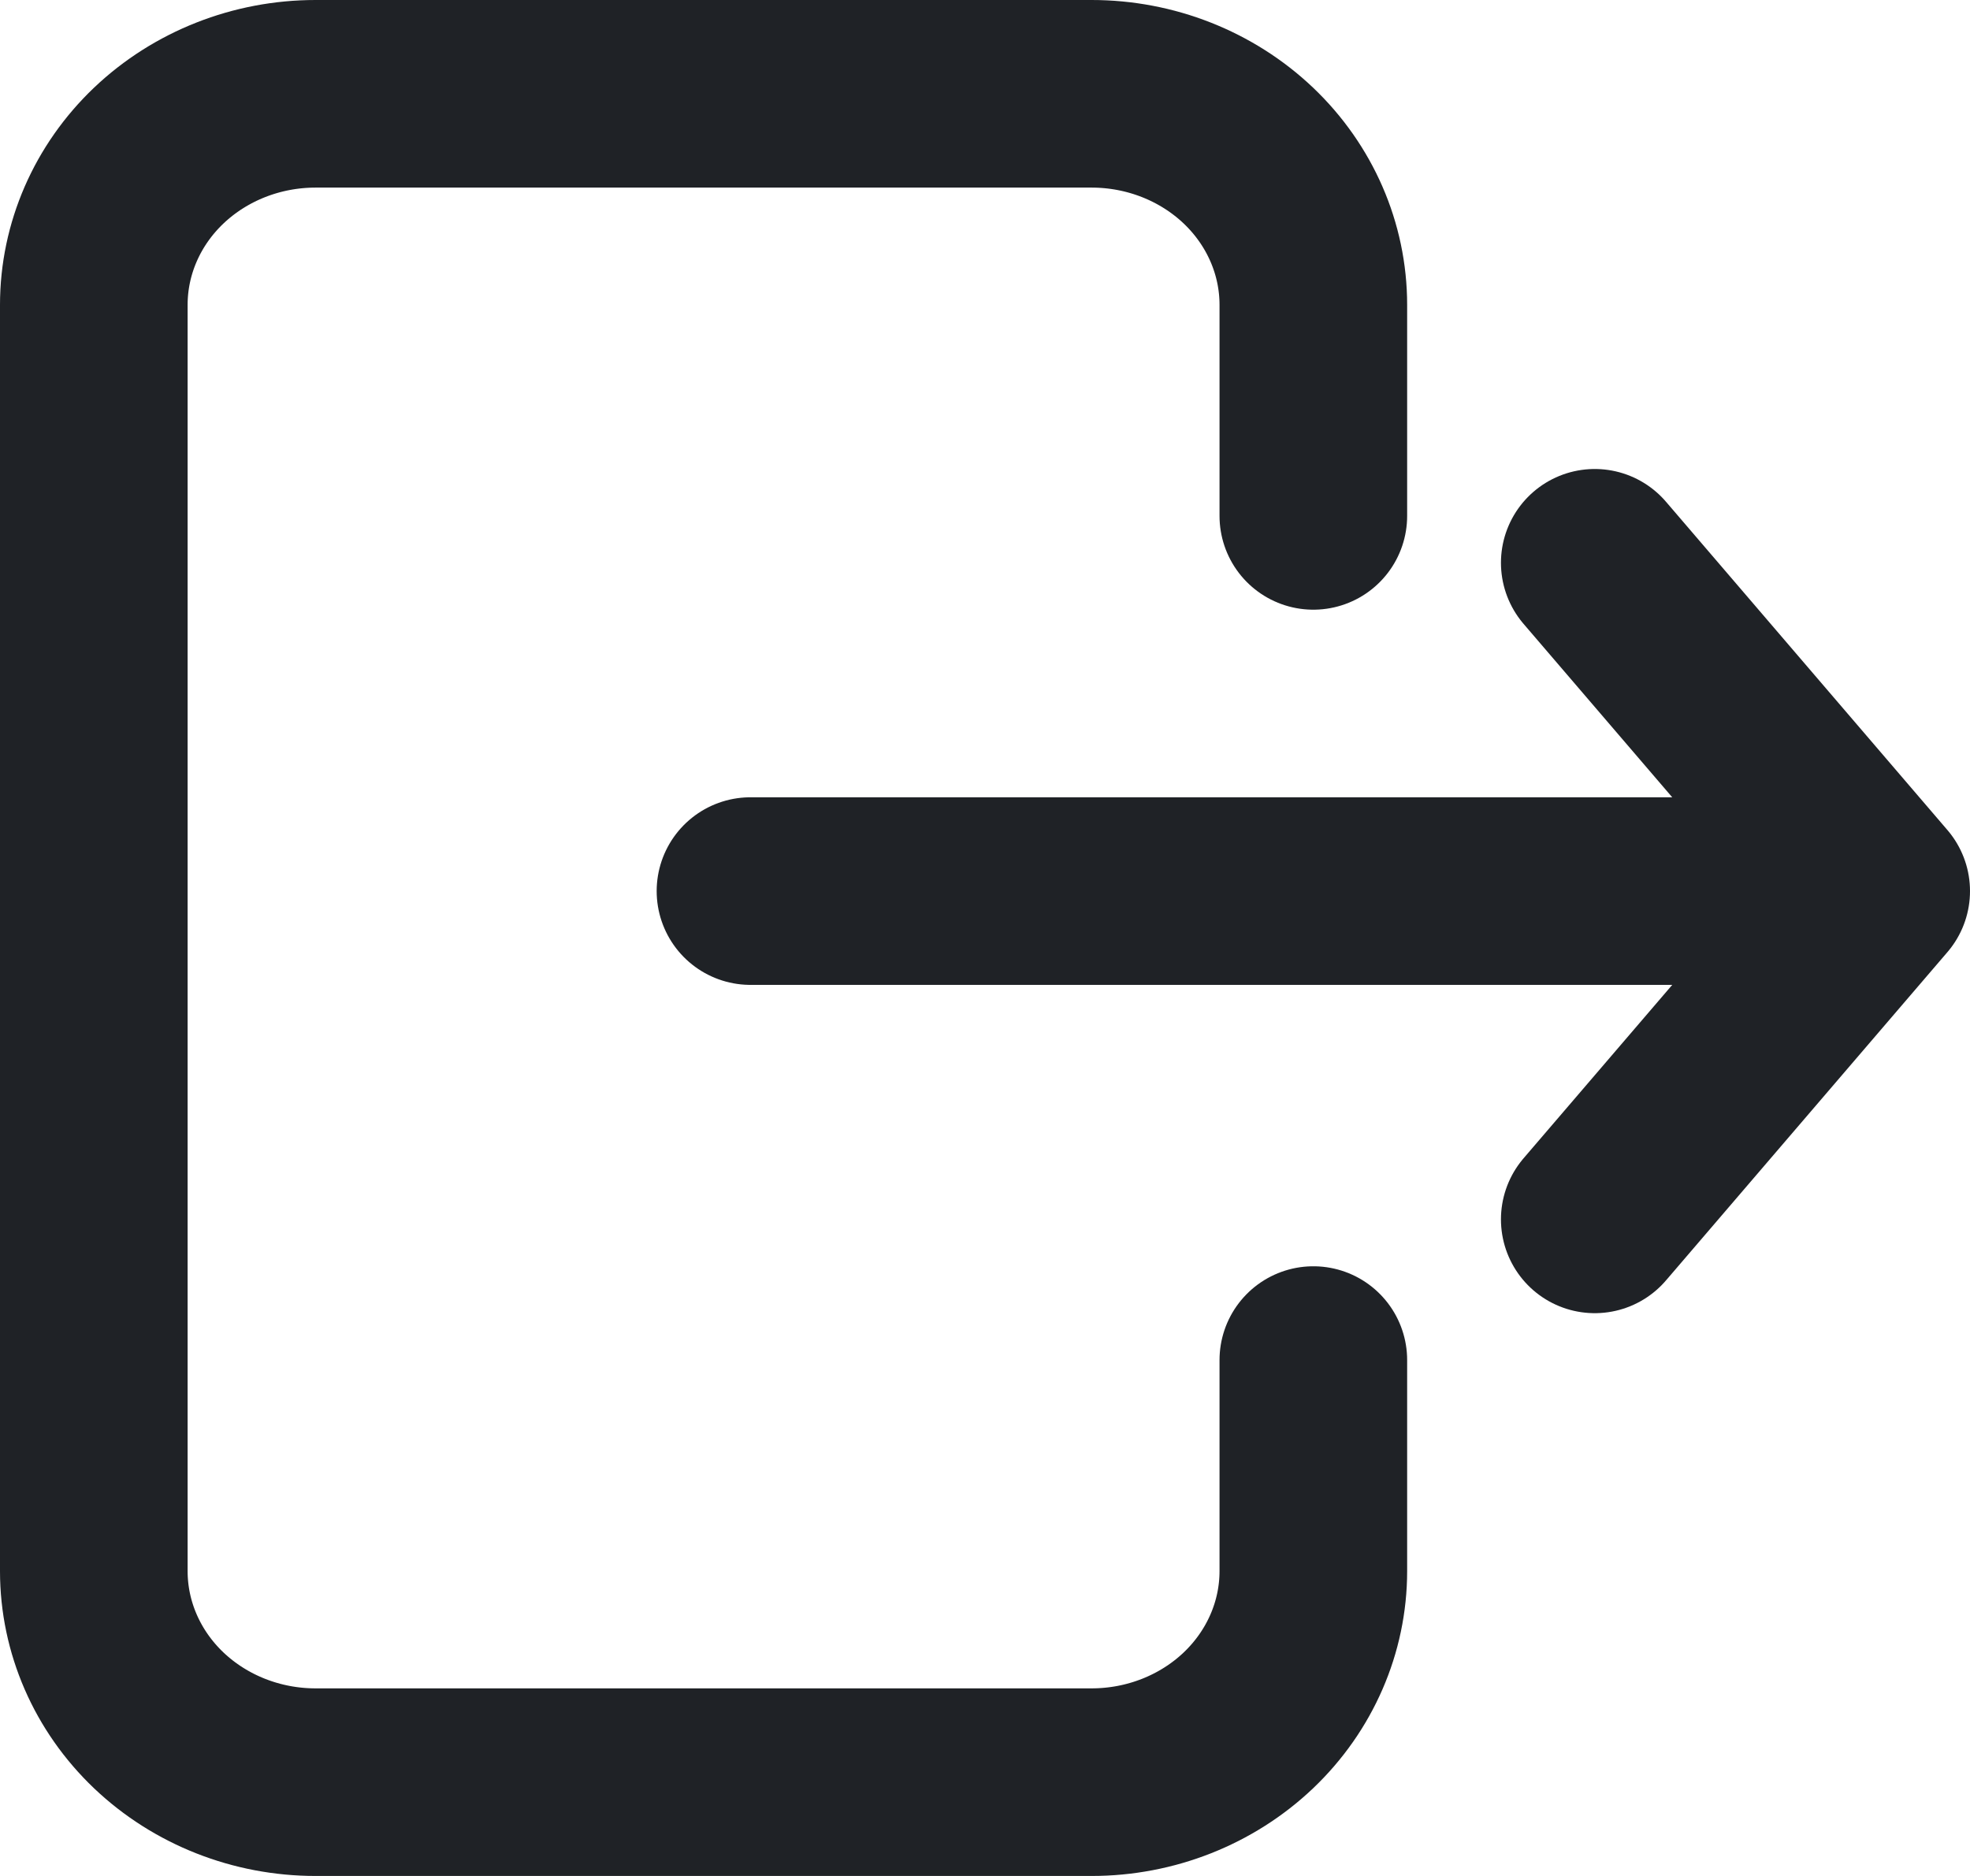
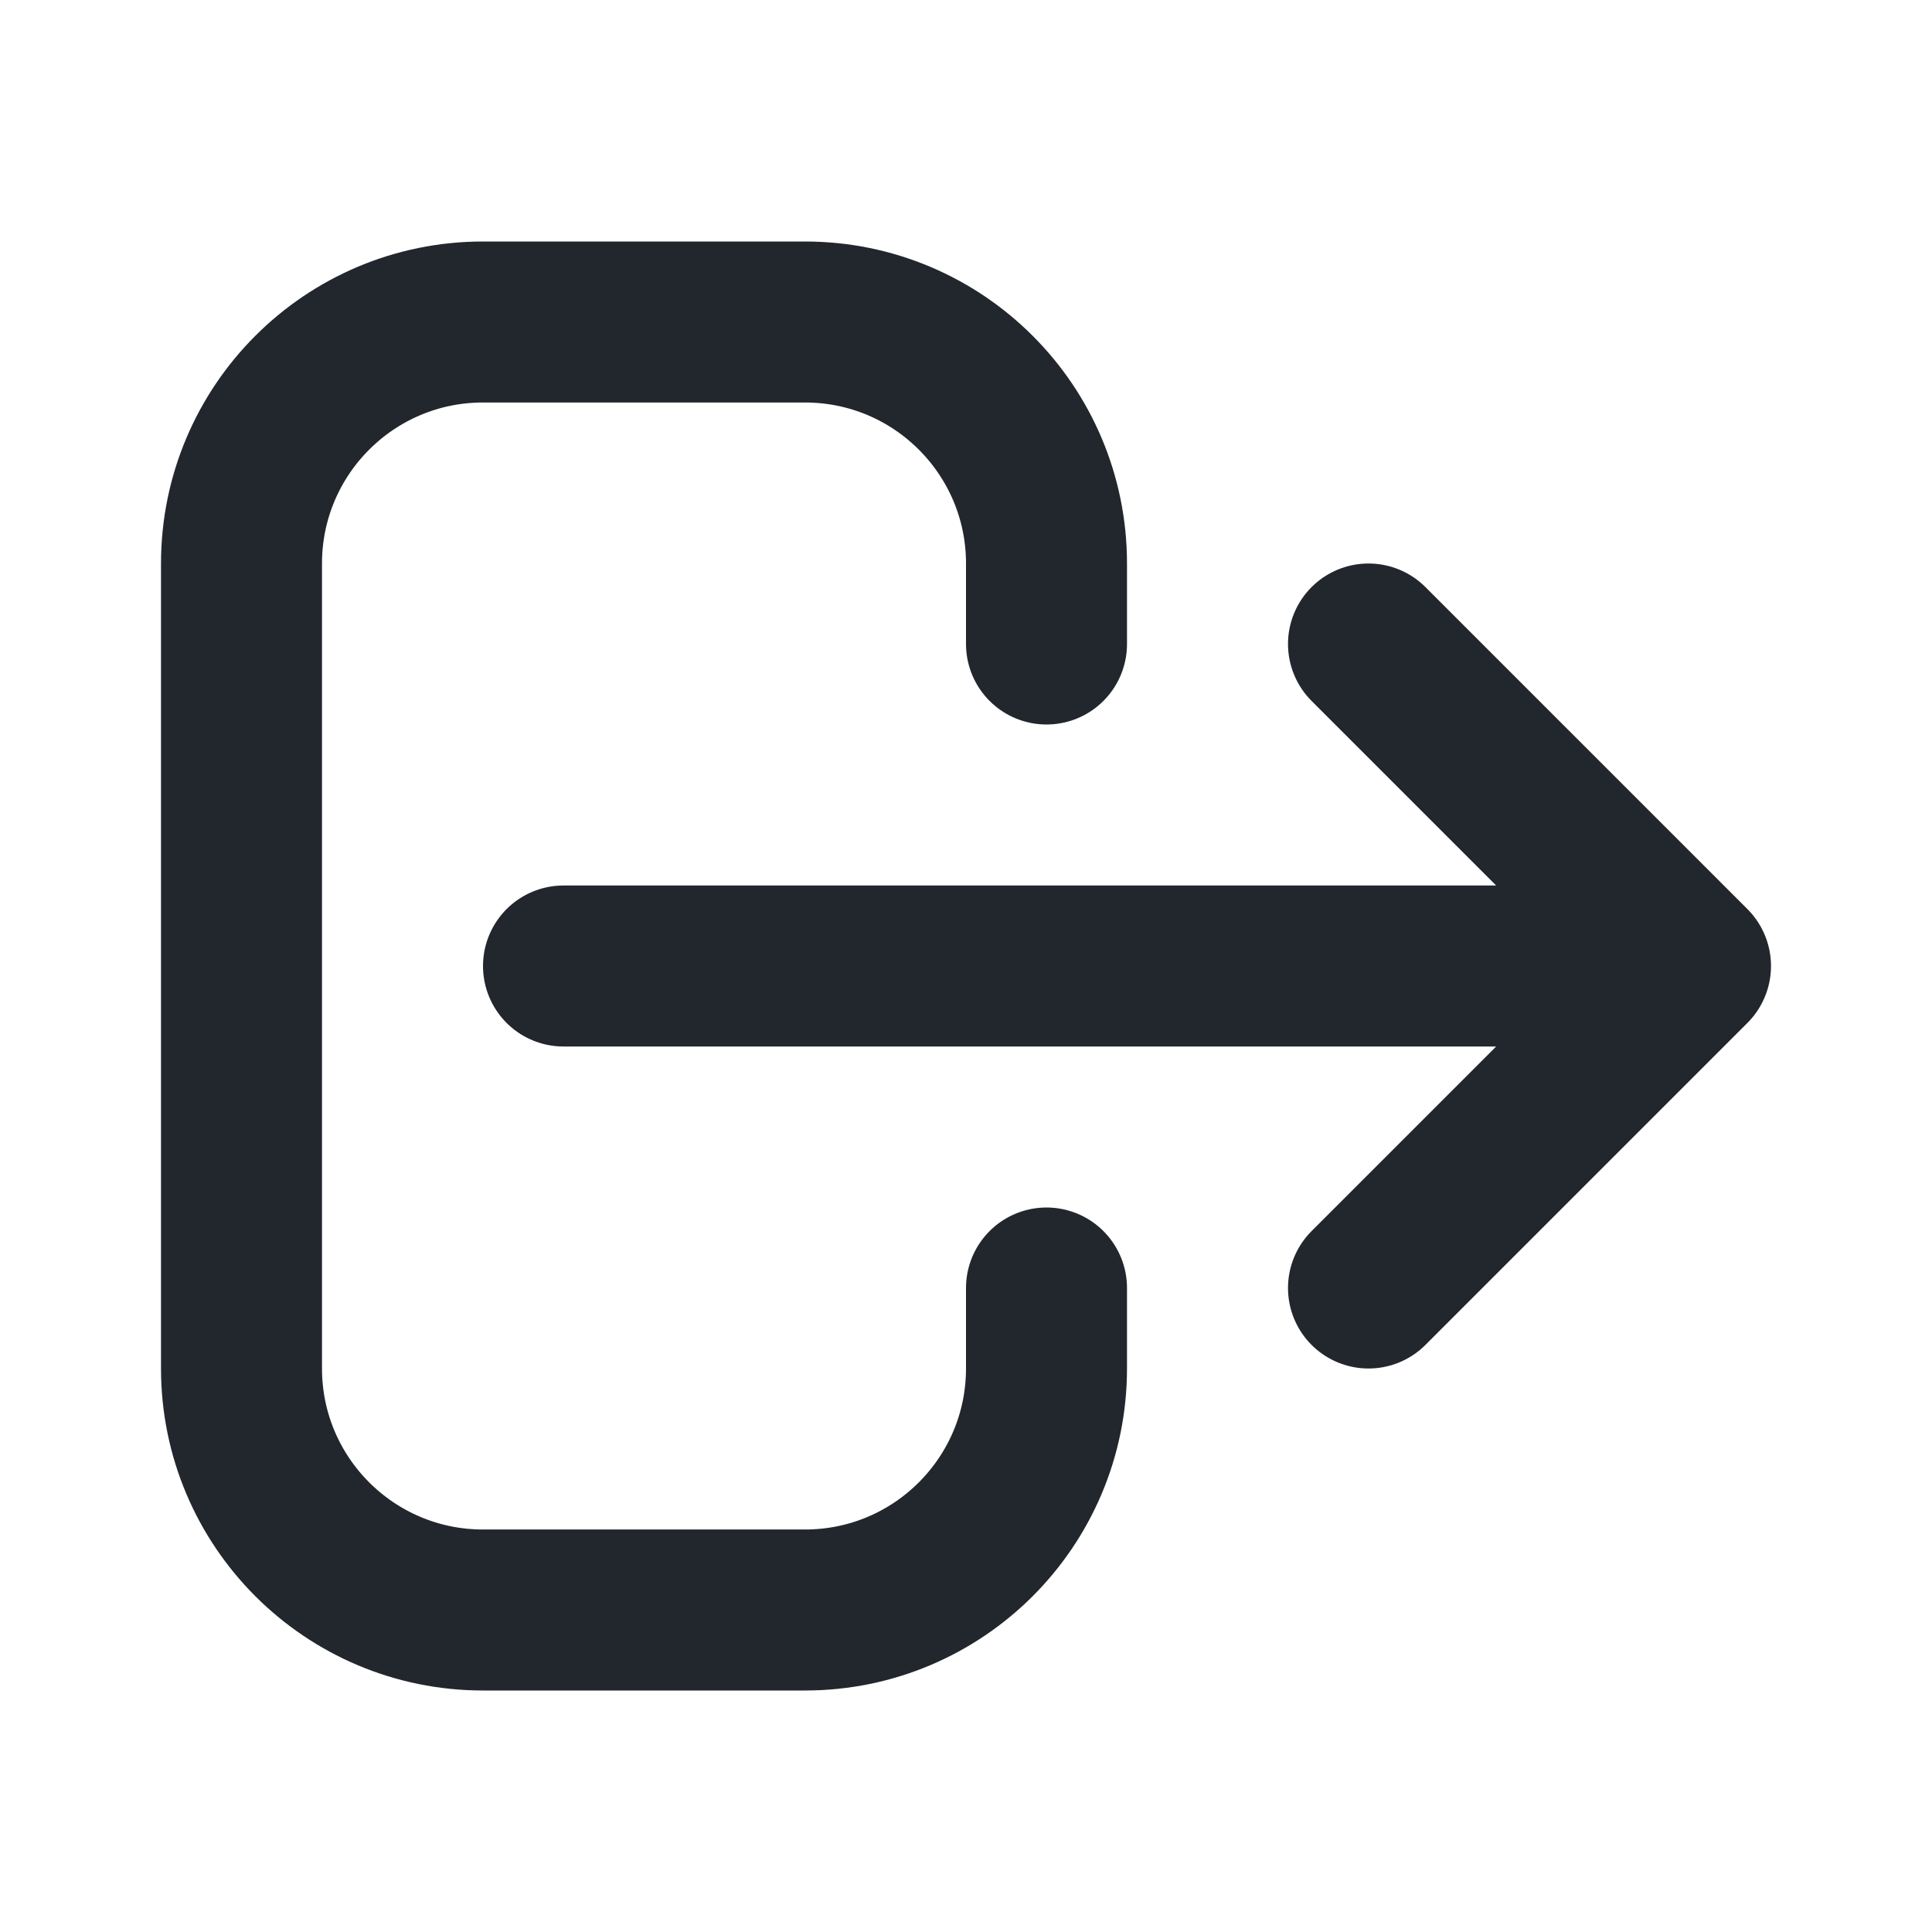
- <svg xmlns="http://www.w3.org/2000/svg" width="21" height="20" viewBox="0 0 21 20" fill="none">
-   <path d="M14 5.5V3.25C14 2.653 13.751 2.081 13.308 1.659C12.864 1.237 12.263 1 11.636 1H3.364C2.737 1 2.136 1.237 1.692 1.659C1.249 2.081 1 2.653 1 3.25V16.75C1 17.347 1.249 17.919 1.692 18.341C2.136 18.763 2.737 19 3.364 19H11.636C12.263 19 12.864 18.763 13.308 18.341C13.751 17.919 14 17.347 14 16.75V14.5" stroke="#1F2226" stroke-width="2" stroke-linecap="round" stroke-linejoin="round" />
-   <path d="M8 9.5H20M20 9.5L17 6M20 9.5L17 13" stroke="#1F2226" stroke-width="2" stroke-linecap="round" stroke-linejoin="round" />
+ <svg xmlns="http://www.w3.org/2000/svg" width="24" height="24" viewBox="0 0 24 24">
+   <path fill="none" stroke="#22272e" stroke-linecap="round" stroke-linejoin="round" stroke-width="2" d="m17 16l4-4m0 0l-4-4m4 4H7m6 4v1a3 3 0 0 1-3 3H6a3 3 0 0 1-3-3V7a3 3 0 0 1 3-3h4a3 3 0 0 1 3 3v1" />
</svg>
